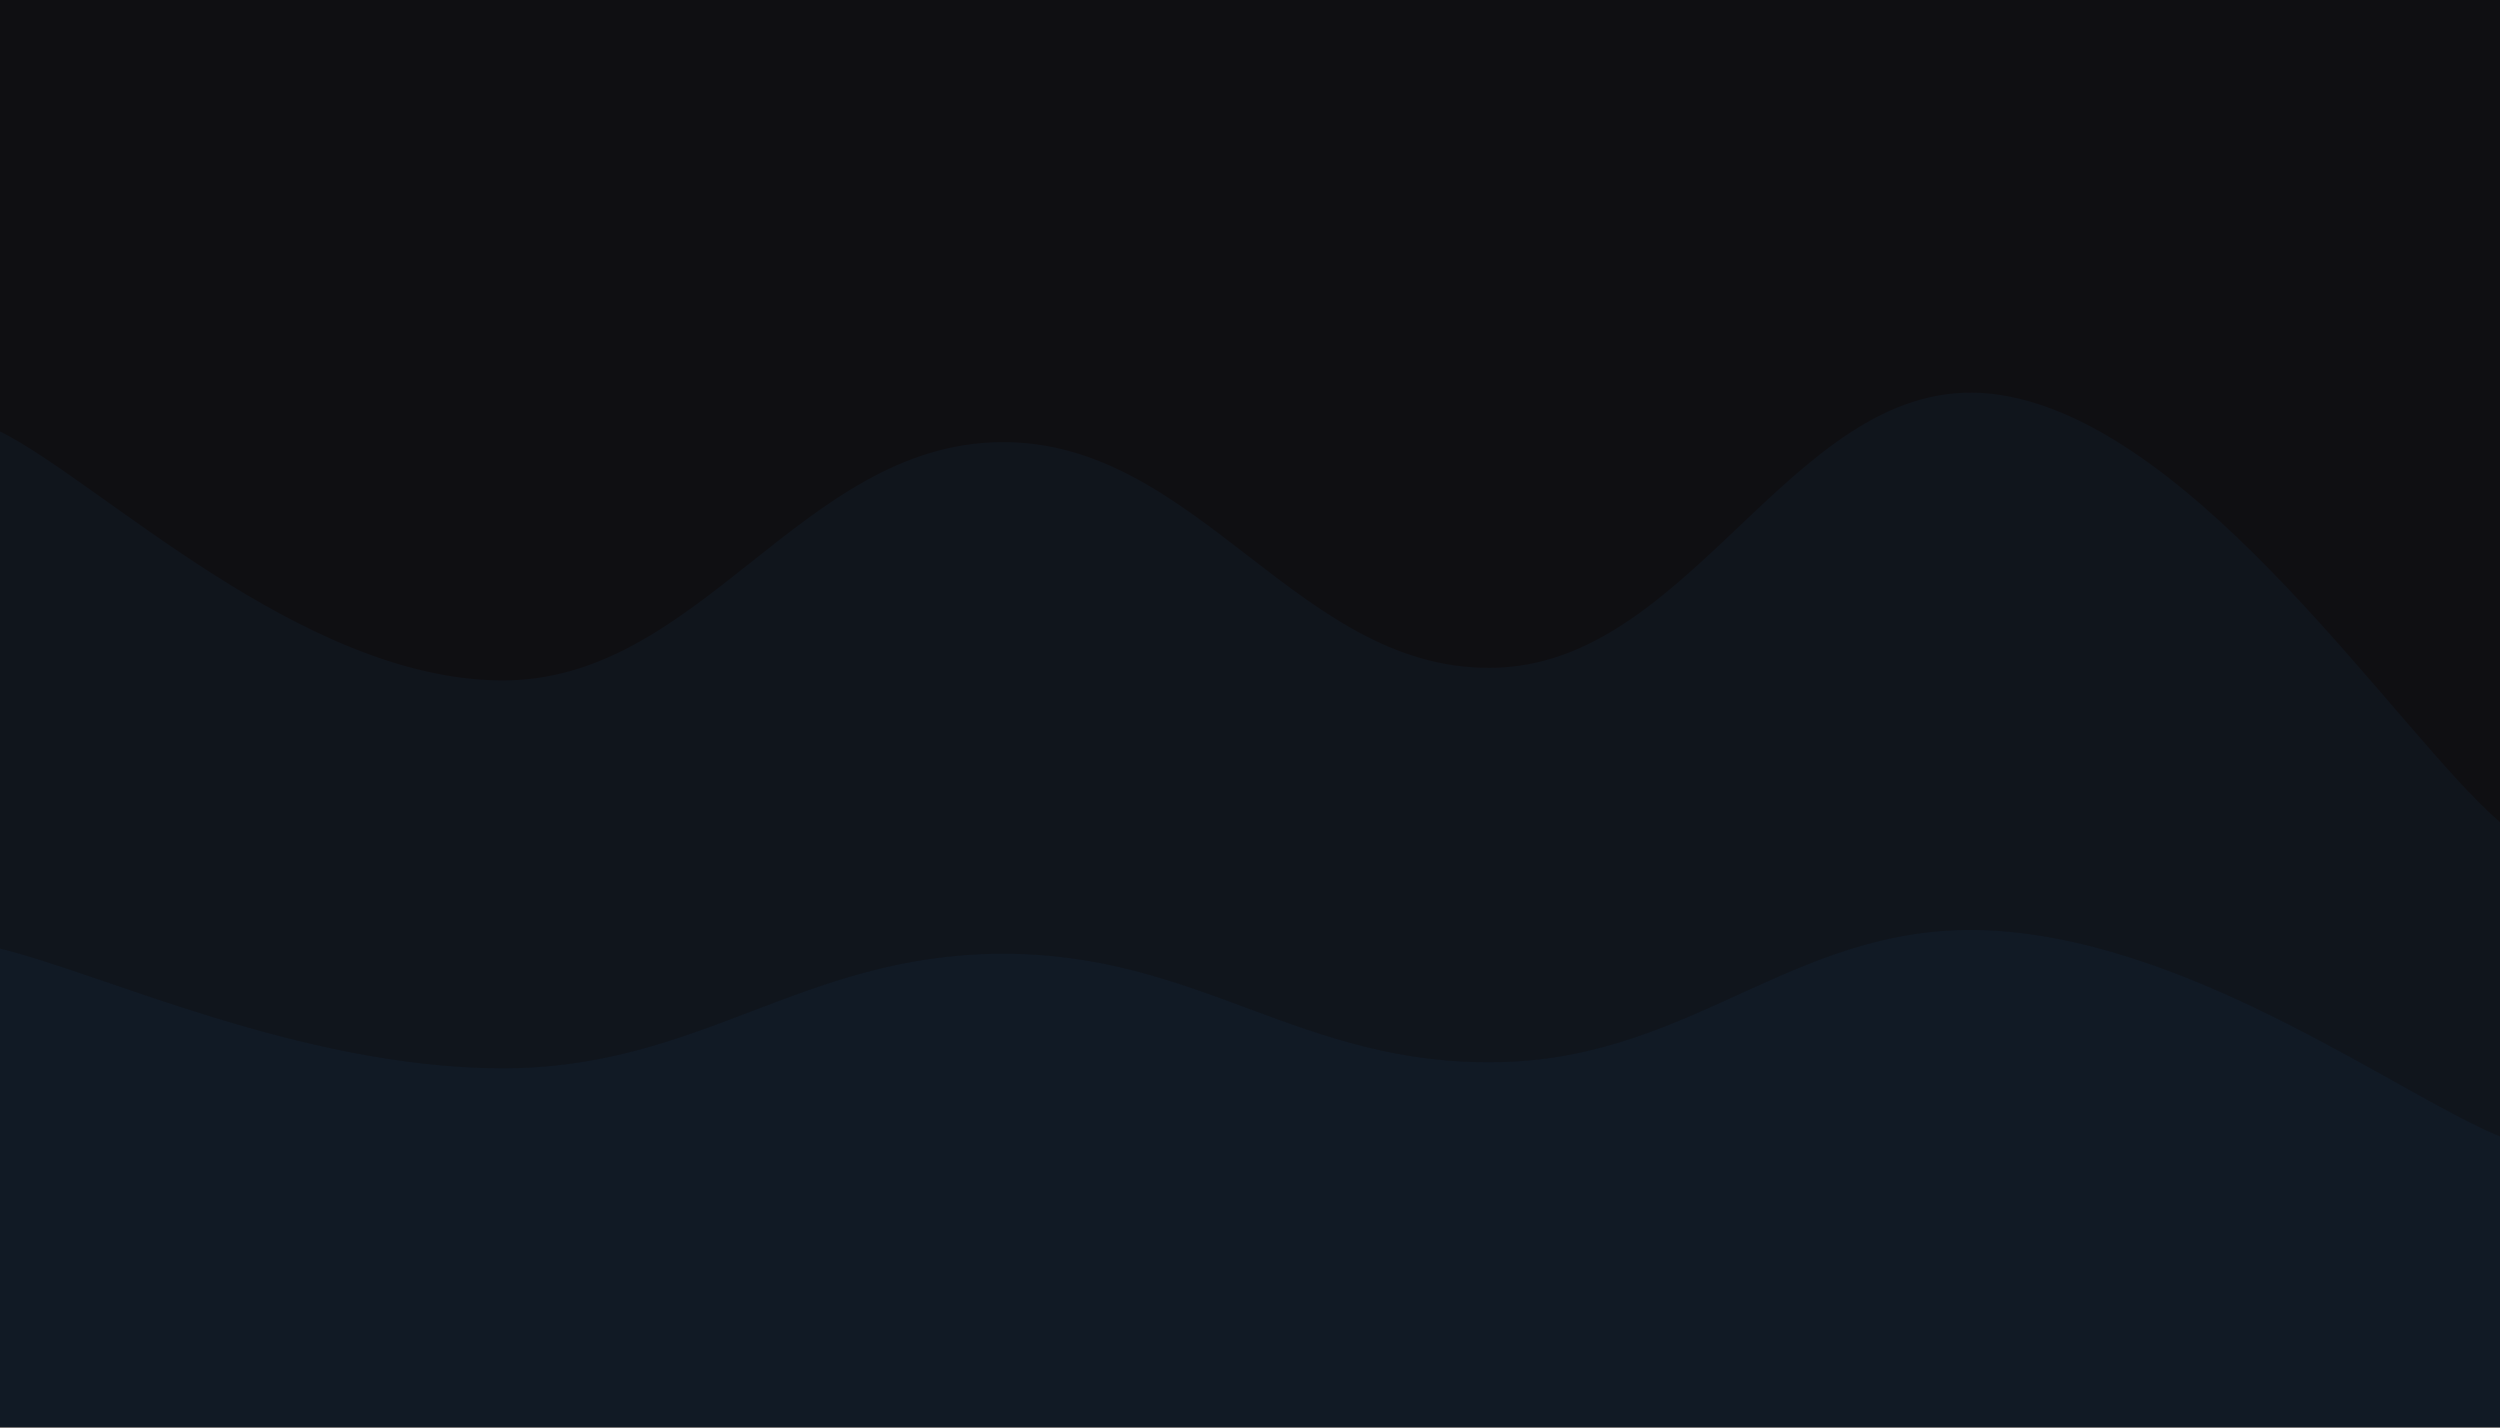
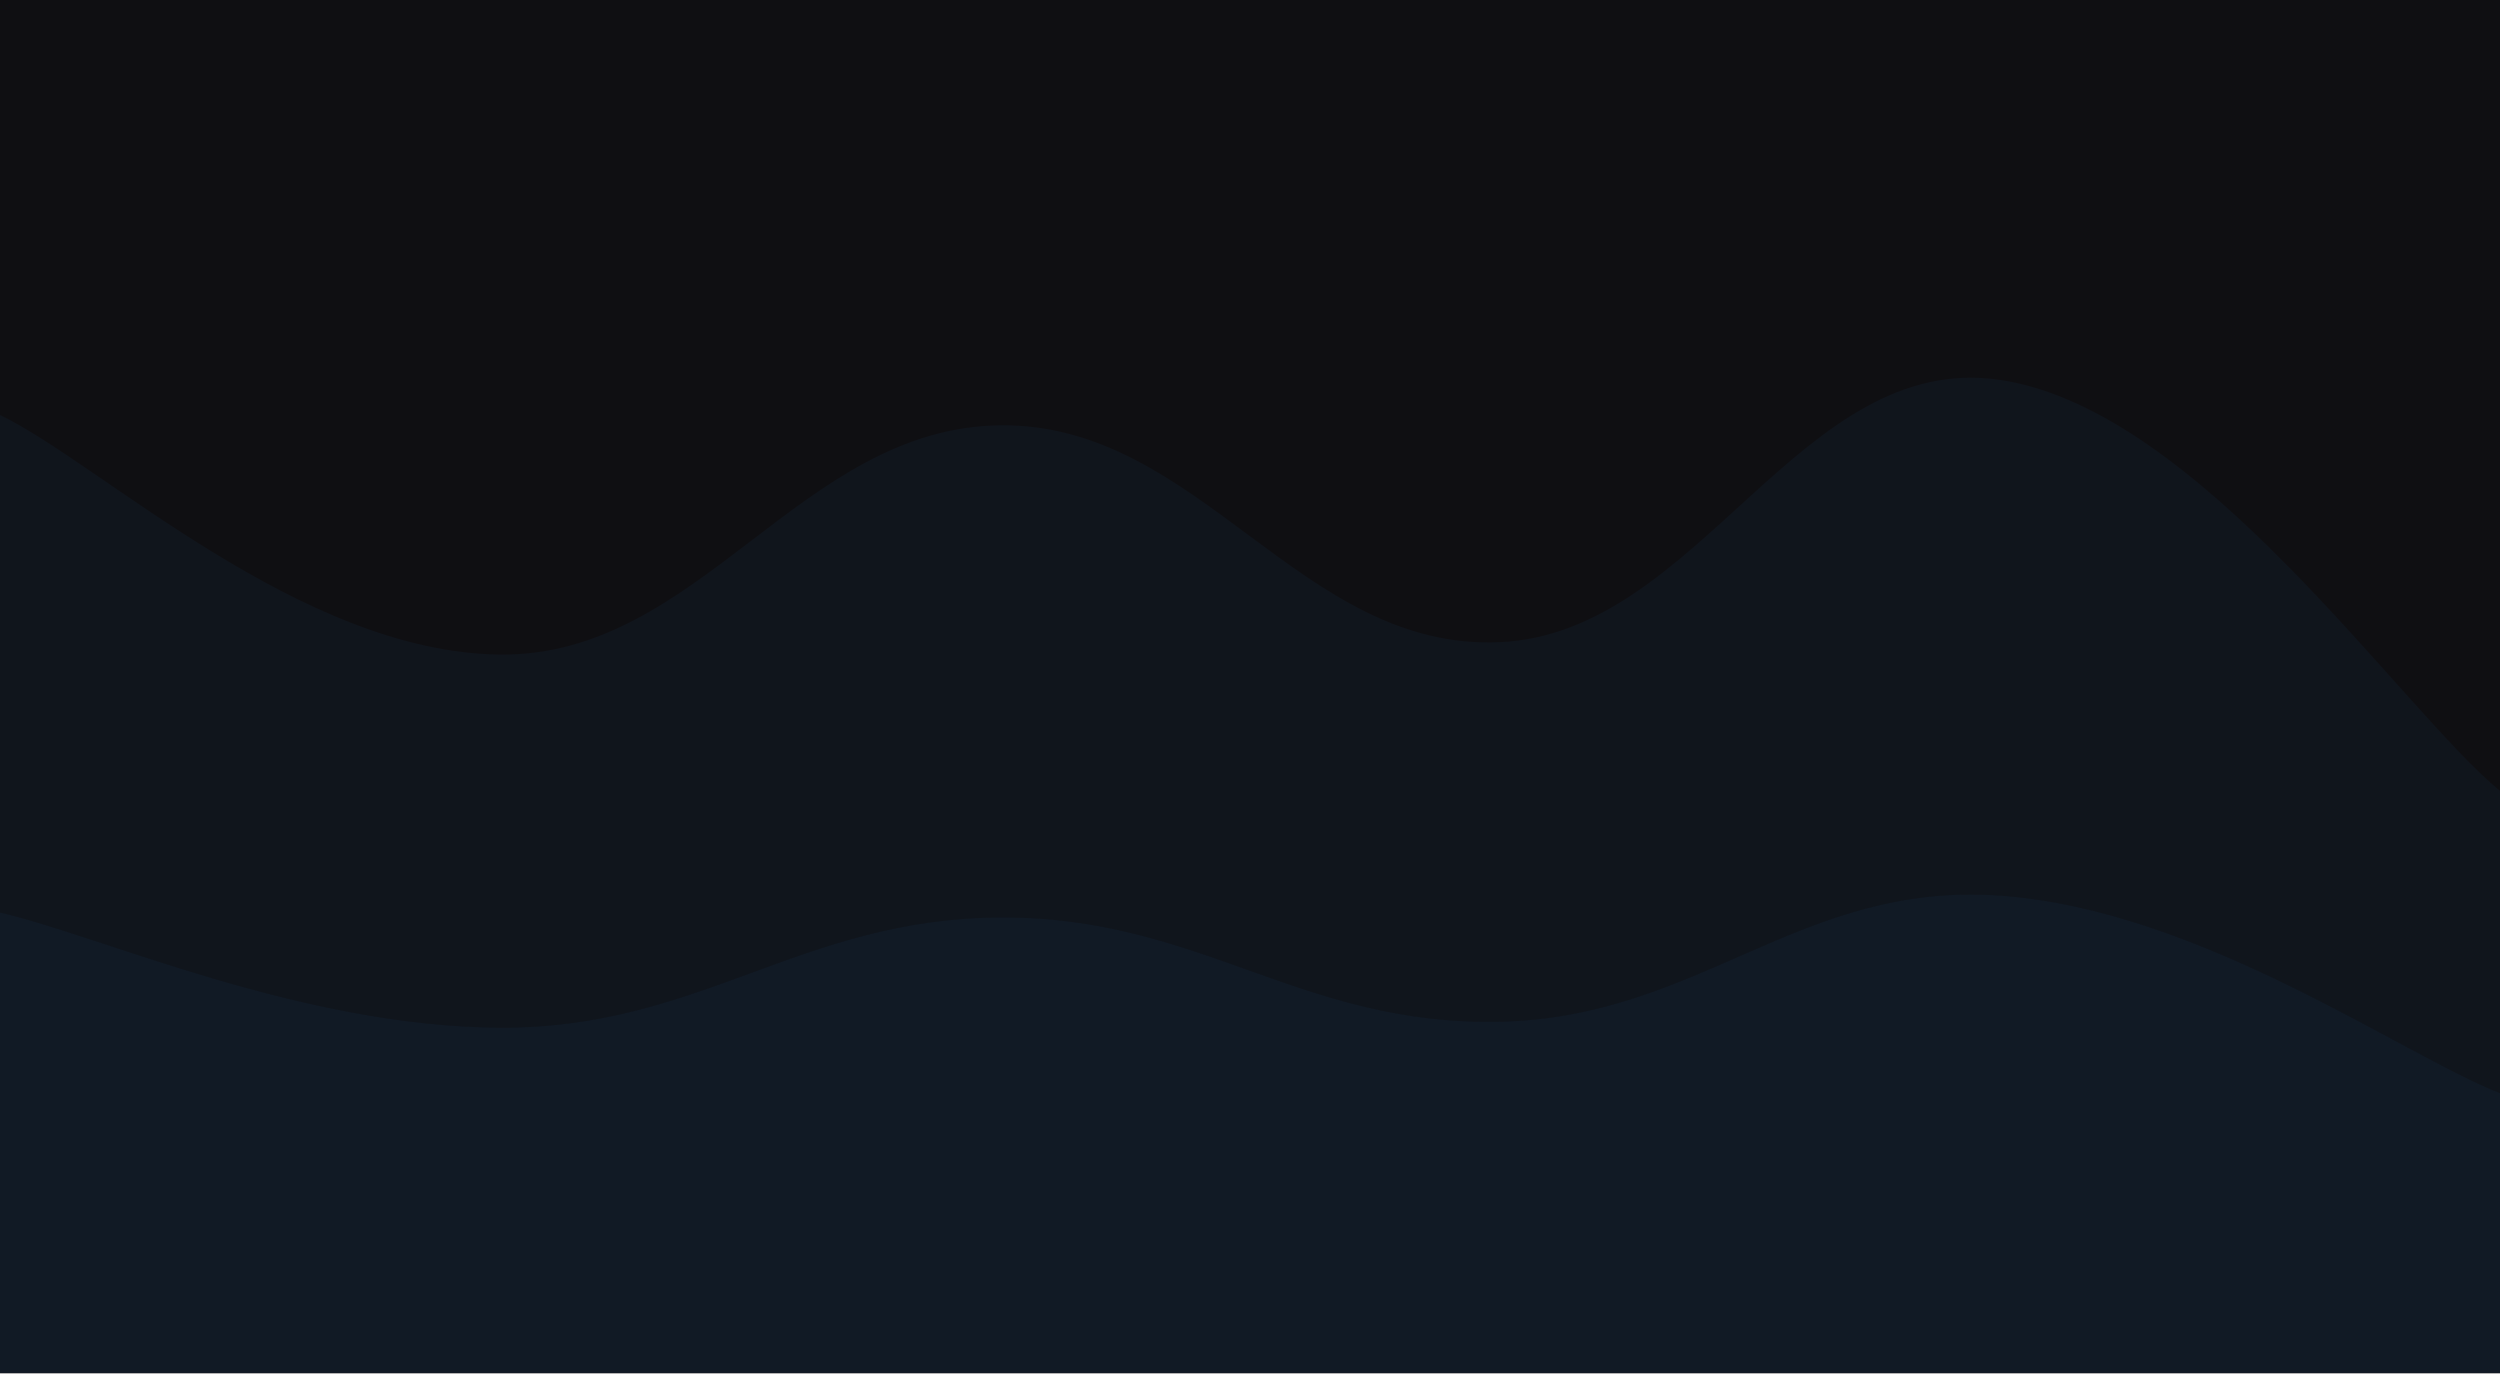
- <svg xmlns="http://www.w3.org/2000/svg" width="1366" height="780" viewBox="0 0 1366 780" fill="none">
+ <svg xmlns="http://www.w3.org/2000/svg" width="1420" height="780" viewBox="0 0 1420 780" fill="none">
  <g clip-path="url(#clip0_73_316)">
-     <rect width="1366" height="780" fill="#100C0C" />
-     <mask id="mask0_73_316" style="mask-type:luminance" maskUnits="userSpaceOnUse" x="0" y="0" width="1366" height="780">
-       <path d="M1366 0H0V780H1366V0Z" fill="white" />
+     <rect width="1420" height="780" fill="#100C0C" />
+     <mask id="mask0_73_316" style="mask-type:luminance" maskUnits="userSpaceOnUse" x="0" y="0" width="1420" height="780">
+       <path d="M1420 0H0V780H1420V0Z" fill="white" />
    </mask>
    <g mask="url(#mask0_73_316)">
-       <path d="M1366 0H0V780H1366V0Z" fill="#0E2A47" fill-opacity="0.1" />
-       <path d="M0 235.71C54.64 262.924 163.92 370.609 273.2 371.782C382.48 372.955 437.12 242.983 546.4 241.575C655.68 240.167 710.32 369.905 819.6 364.744C928.88 359.583 983.52 198.876 1092.8 215.768C1202.08 232.66 1311.36 402.516 1366 449.203V780H0V235.71Z" fill="#184A7E" fill-opacity="0.1" />
-       <path d="M0 518.322C54.64 531.406 163.92 583.178 273.2 583.742C382.48 584.305 437.12 521.819 546.4 521.142C655.68 520.465 710.32 582.839 819.6 580.358C928.88 577.876 983.52 500.614 1092.8 508.735C1202.08 516.856 1311.36 598.517 1366 620.963V780H0V518.322Z" fill="#184A7E" fill-opacity="0.1" />
+       <path d="M1420 0H0V780H1420V0Z" fill="#0E2A47" fill-opacity="0.1" />
+       <path d="M0 235.71C56.8 262.924 170.4 370.609 284 371.782C397.6 372.955 454.4 242.983 568 241.575C681.6 240.167 738.4 369.905 852 364.744C965.6 359.583 1022.4 198.876 1136 215.768C1249.6 232.66 1363.2 402.516 1420 449.203V780H0V235.71Z" fill="#184A7E" fill-opacity="0.1" />
+       <path d="M0 518.322C56.8 531.406 170.4 583.178 284 583.742C397.6 584.305 454.4 521.819 568 521.142C681.6 520.465 738.4 582.839 852 580.358C965.6 577.876 1022.4 500.614 1136 508.735C1249.6 516.856 1363.2 598.517 1420 620.963V780H0V518.322Z" fill="#184A7E" fill-opacity="0.1" />
    </g>
  </g>
  <defs>
    <clipPath id="clip0_73_316">
-       <rect width="1366" height="780" fill="white" />
+       <rect width="1420" height="780" fill="white" />
    </clipPath>
  </defs>
</svg>
